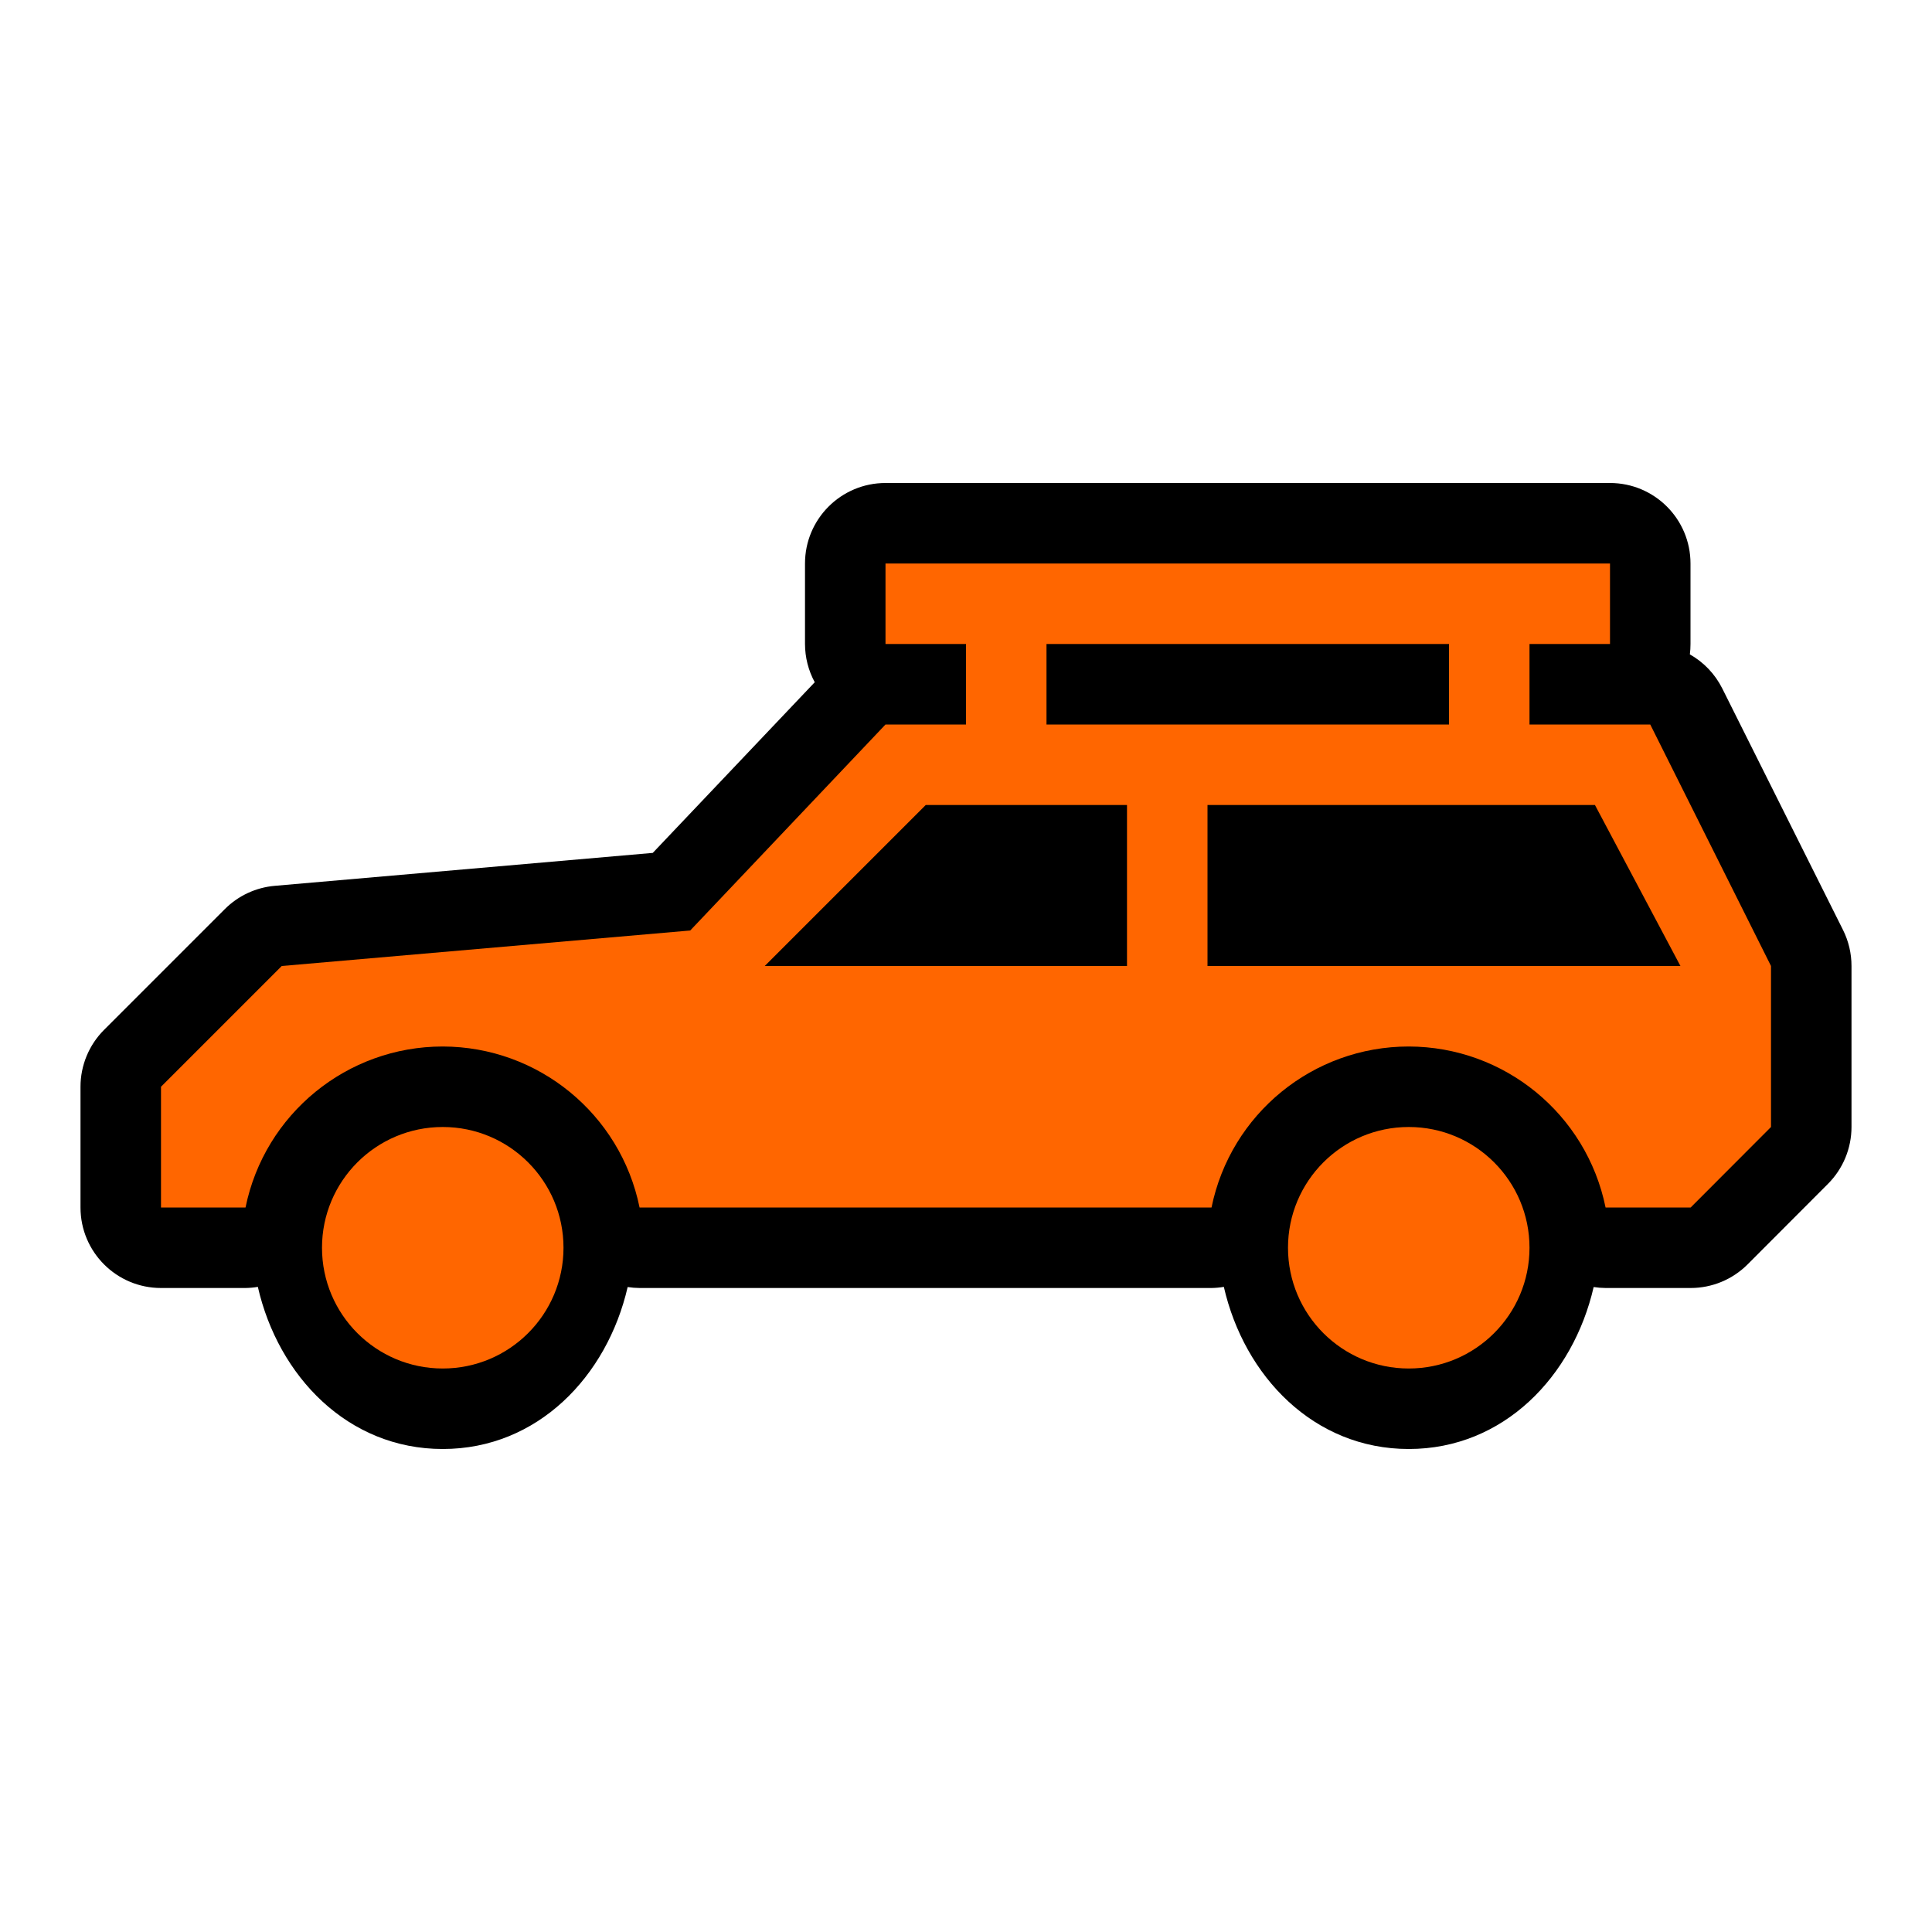
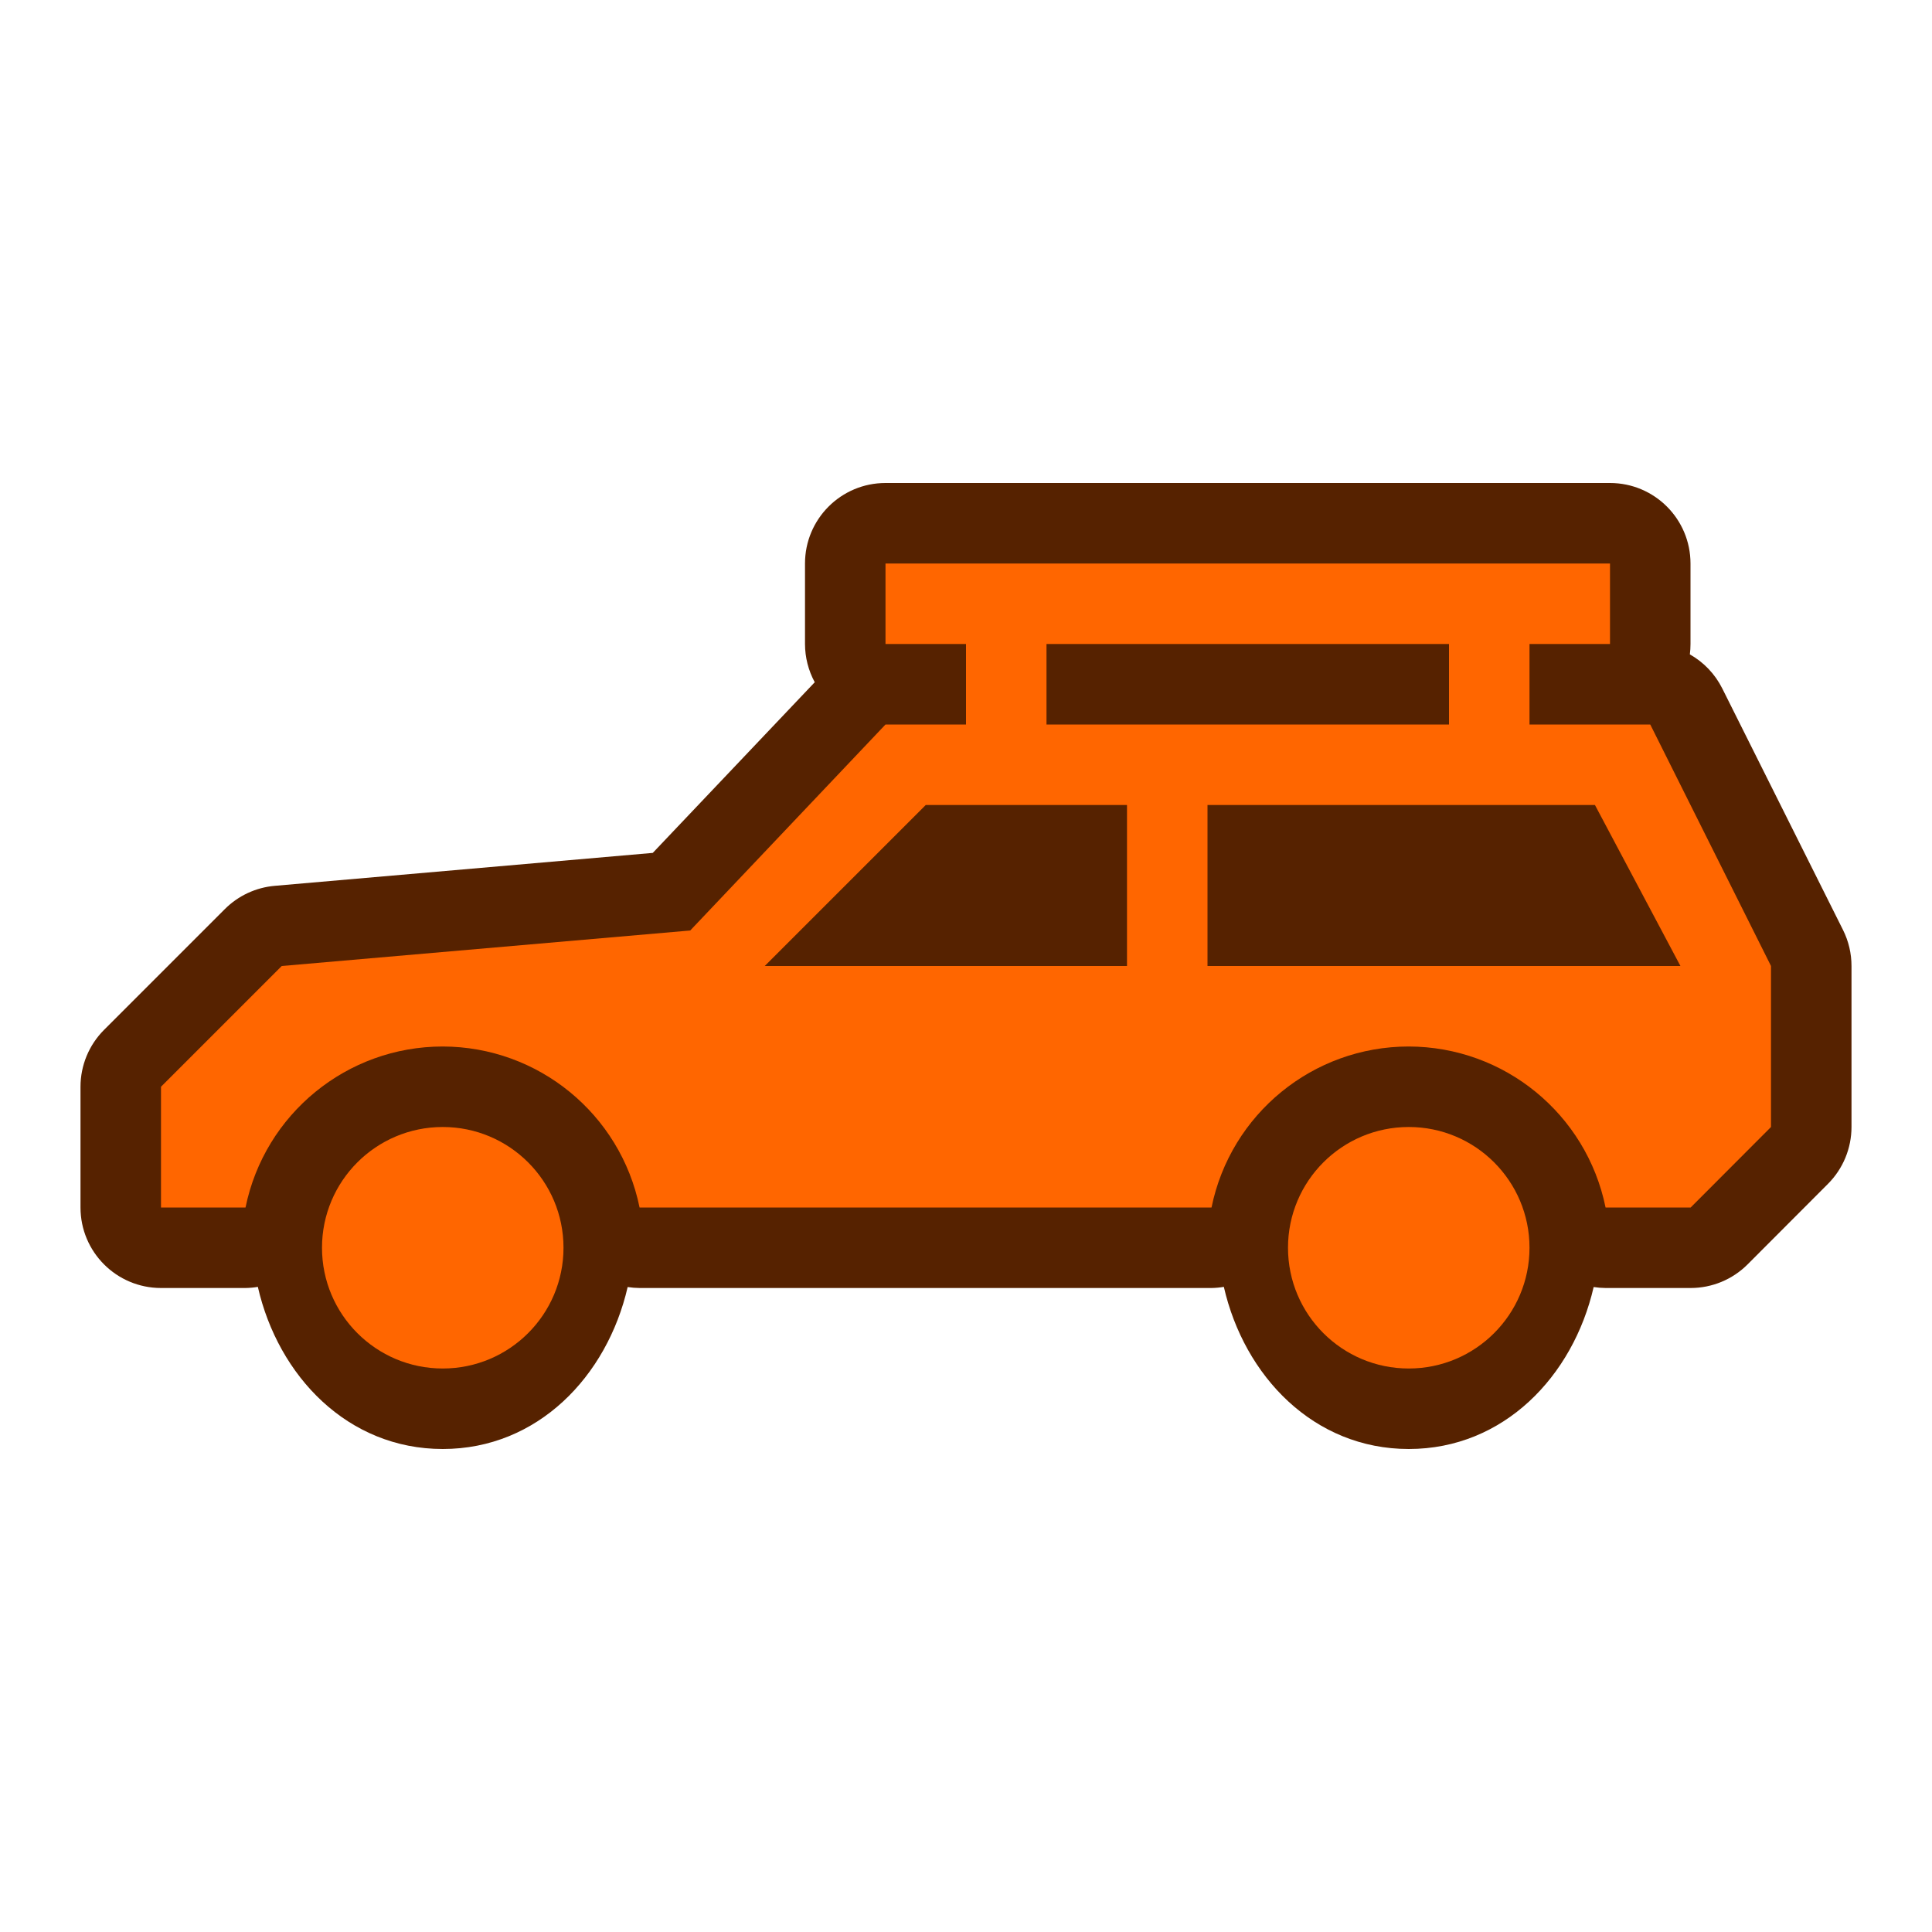
<svg xmlns="http://www.w3.org/2000/svg" xmlns:xlink="http://www.w3.org/1999/xlink" width="24" height="24" viewBox="0 0 24 24">
  <defs>
    <linearGradient id="b">
      <stop offset="0" stop-color="#bbb" />
      <stop offset="1" stop-color="#fff" />
    </linearGradient>
    <linearGradient id="a">
      <stop offset="0" stop-color="#c9c9c9" />
      <stop offset="1" stop-color="#c9c9c9" stop-opacity="0" />
    </linearGradient>
    <linearGradient y2="430.108" x2="-774.989" y1="619.613" x1="-776.403" gradientTransform="matrix(.4413 0 0 .46075 417.875 619.104)" gradientUnits="userSpaceOnUse" id="d" xlink:href="#a" />
    <linearGradient y2="295.758" x2="-490.025" y1="350.912" x1="-1027.219" gradientTransform="matrix(.4413 0 0 .46075 417.875 619.104)" gradientUnits="userSpaceOnUse" id="c" xlink:href="#b" />
  </defs>
-   <path d="M11 6a1 1 0 0 0-1 1v1a1 1 0 0 0 .121.475l-2.012 2.12-4.695.409a1 1 0 0 0-.621.289l-1.5 1.5A1 1 0 0 0 1 13.5V15a1 1 0 0 0 1 1h1.05a1 1 0 0 0 .153-.014C3.457 17.096 4.32 18 5.5 18c1.18 0 2.042-.904 2.297-2.012a1 1 0 0 0 .148.012H15.05a1 1 0 0 0 .153-.014C15.457 17.096 16.32 18 17.5 18c1.18 0 2.042-.904 2.297-2.012a1 1 0 0 0 .148.012h1.057a1 1 0 0 0 .707-.293l.998-1A1 1 0 0 0 23 14v-2a1 1 0 0 0-.105-.447l-1.5-3a1 1 0 0 0-.403-.424A1 1 0 0 0 21 8V7a1 1 0 0 0-1-1h-9z" fill="#000" />
+   <path d="M11 6a1 1 0 0 0-1 1v1a1 1 0 0 0 .121.475l-2.012 2.12-4.695.409a1 1 0 0 0-.621.289l-1.5 1.5A1 1 0 0 0 1 13.5V15a1 1 0 0 0 1 1h1.05a1 1 0 0 0 .153-.014C3.457 17.096 4.32 18 5.5 18c1.18 0 2.042-.904 2.297-2.012a1 1 0 0 0 .148.012H15.05a1 1 0 0 0 .153-.014C15.457 17.096 16.32 18 17.5 18c1.18 0 2.042-.904 2.297-2.012a1 1 0 0 0 .148.012h1.057a1 1 0 0 0 .707-.293l.998-1A1 1 0 0 0 23 14v-2a1 1 0 0 0-.105-.447l-1.5-3a1 1 0 0 0-.403-.424A1 1 0 0 0 21 8V7a1 1 0 0 0-1-1h-9z" fill="#562200" />
  <path d="M11 7v1h1v1h-1l-2.426 2.559L3.5 12 2 13.5V15h1.05a2.5 2.5 0 0 1 2.45-2 2.5 2.5 0 0 1 2.445 2H15.05a2.5 2.5 0 0 1 2.45-2 2.5 2.5 0 0 1 2.445 2h1.057L22 14v-2l-1.5-3H19V8h1V7h-9zm2 1h5v1h-5V8zm-1.5 2H14v2H9.5l2-2zm3.5 0h4.813l1.062 2H15v-2zm-9.5 4a1.5 1.5 0 1 0 0 3 1.5 1.5 0 0 0 0-3zm12 0a1.5 1.5 0 1 0 0 3 1.5 1.5 0 0 0 0-3z" fill="#f60" />
</svg>
